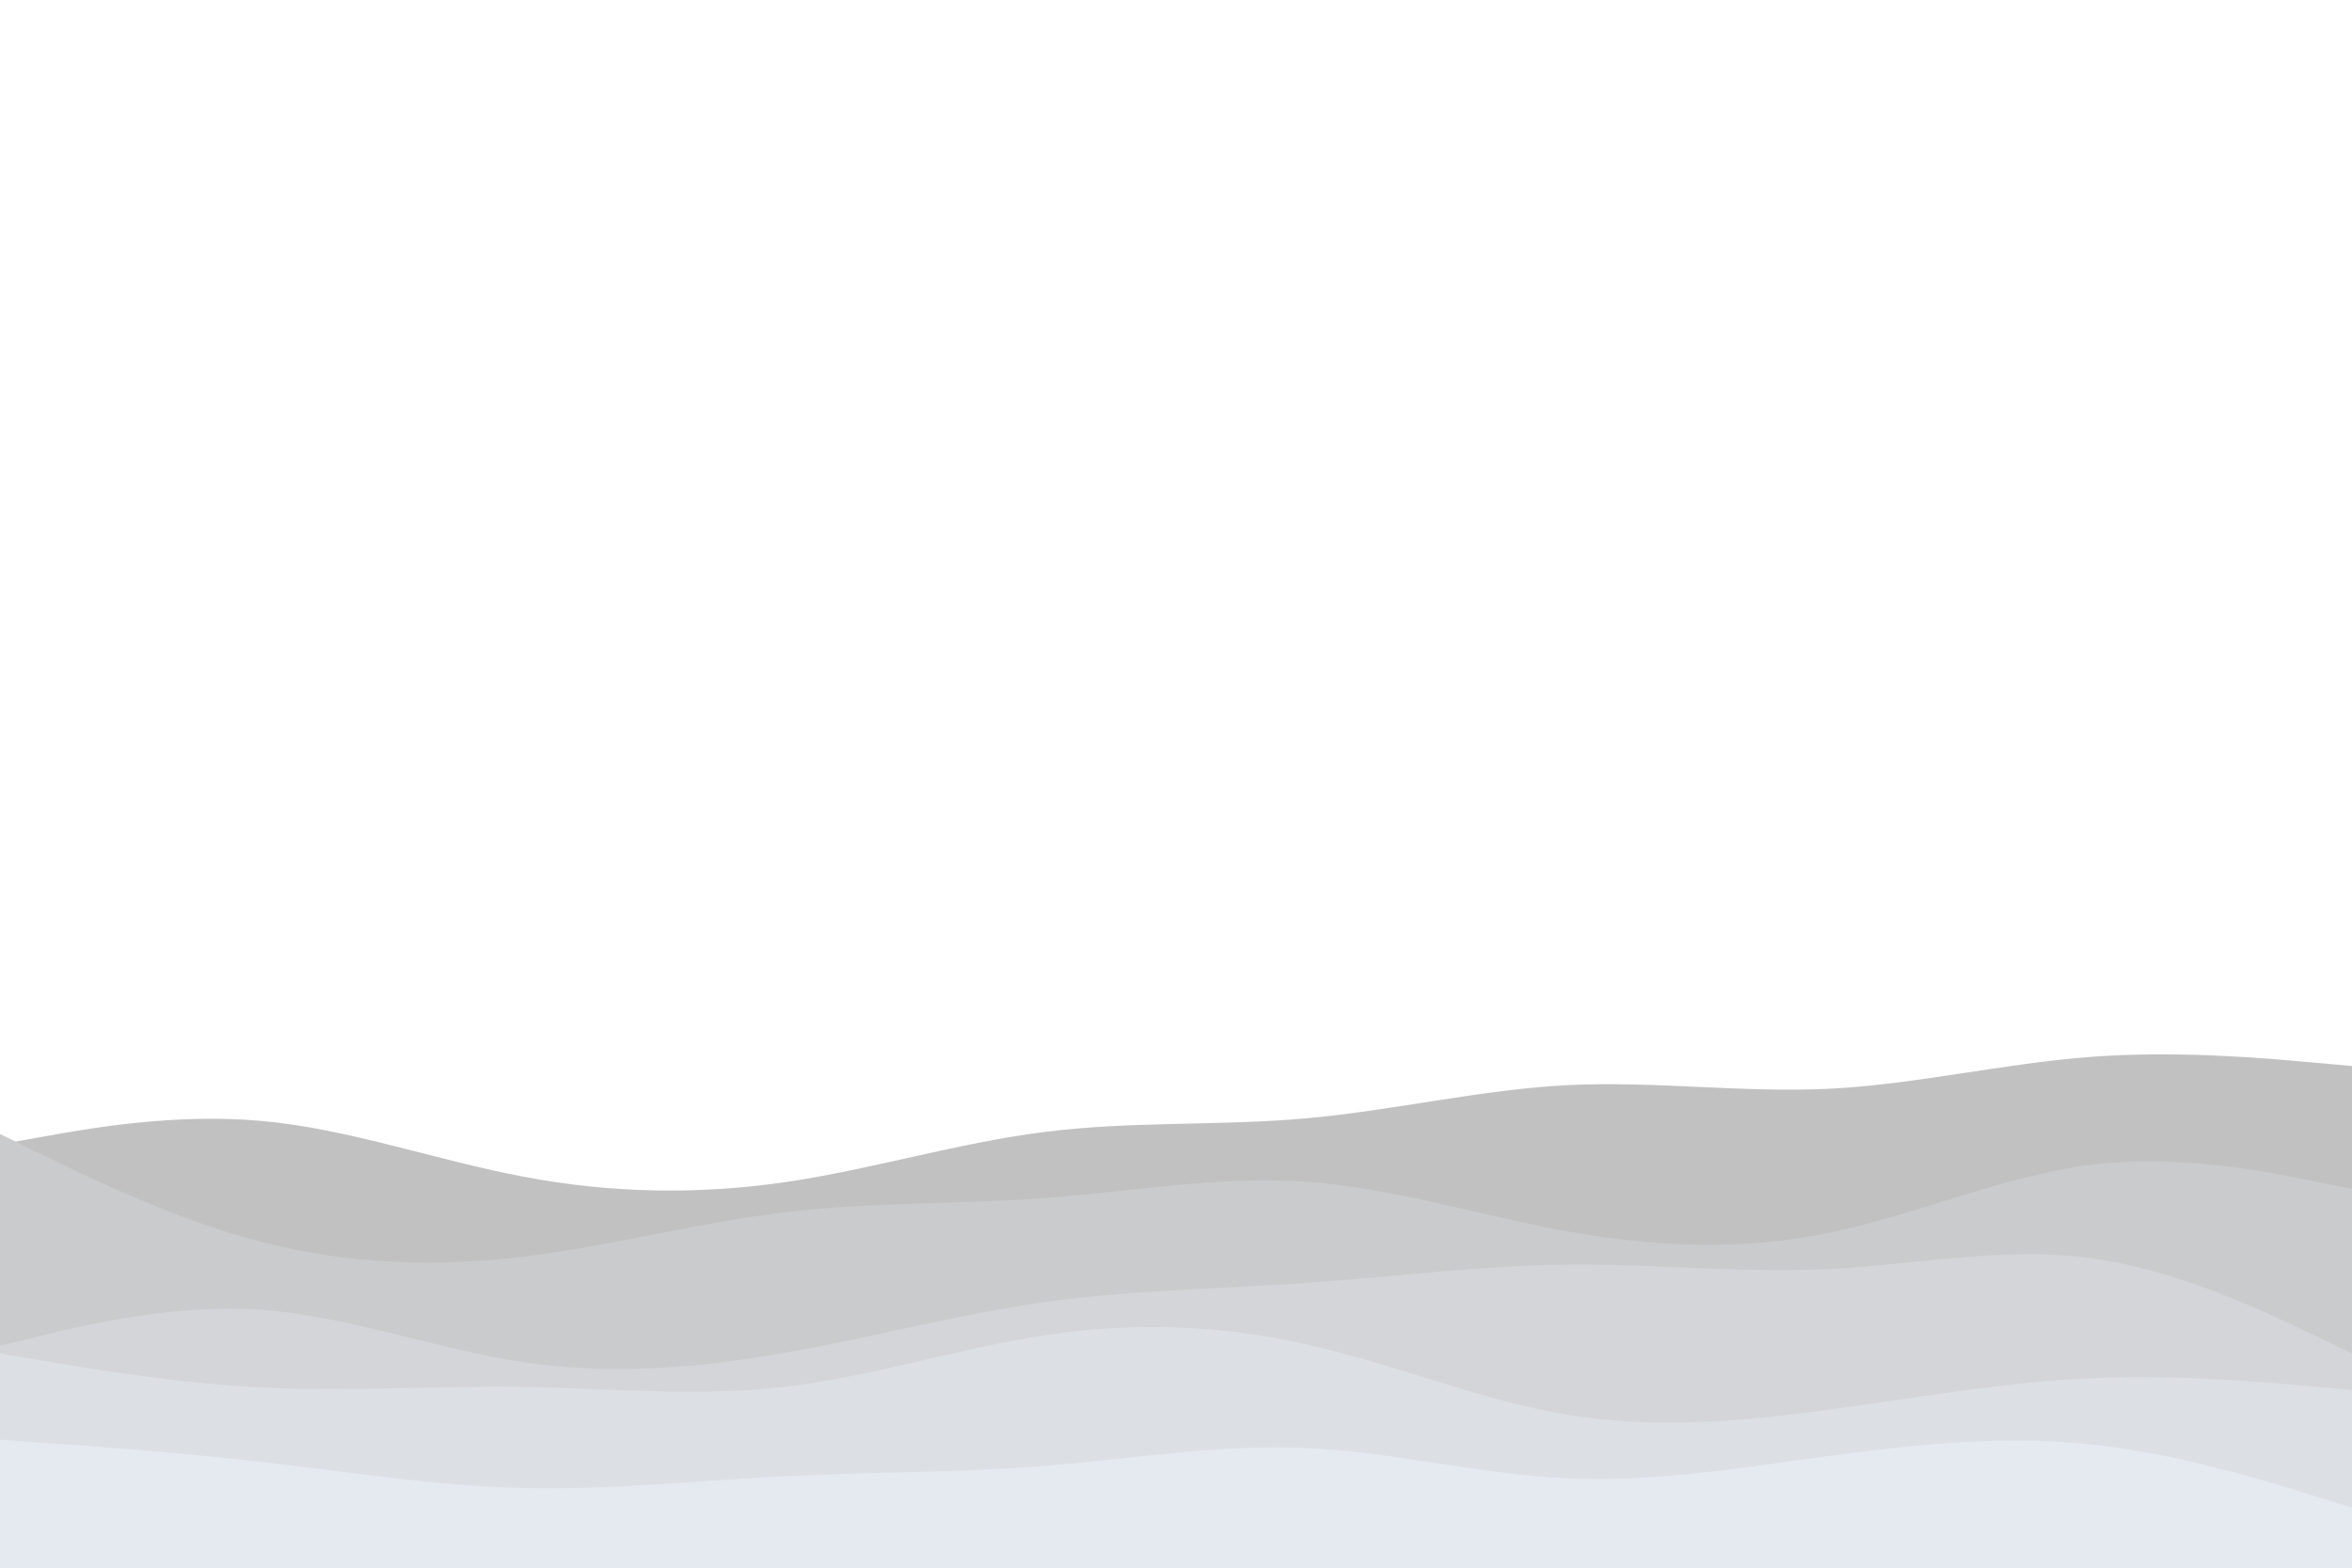
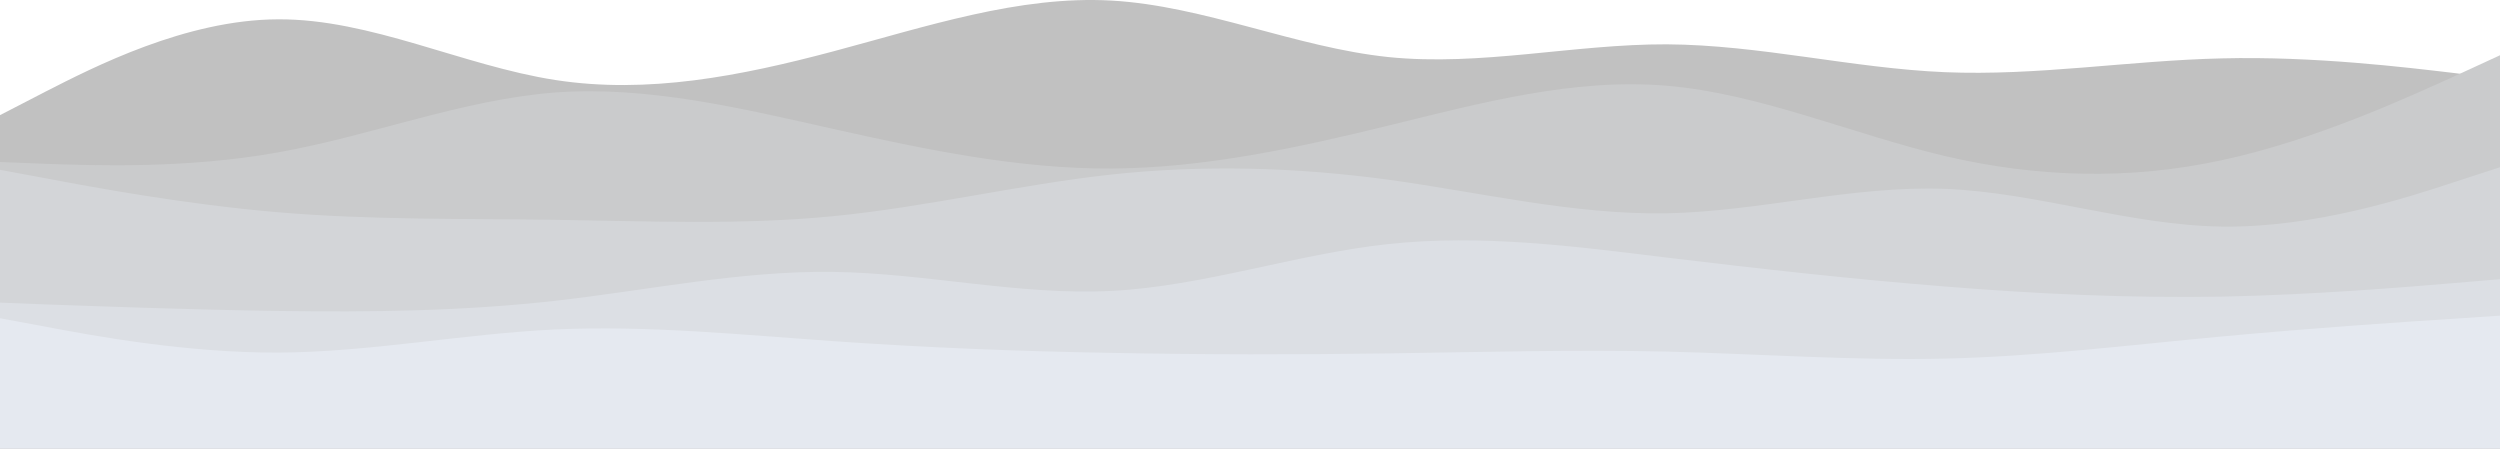
- <svg xmlns="http://www.w3.org/2000/svg" id="visual" viewBox="0 0 900 600" width="900" height="600" version="1.1">
-   <path d="M0 438L16.7 435C33.3 432 66.7 426 100 429C133.3 432 166.7 444 200 450.3C233.3 456.7 266.7 457.3 300 452.5C333.3 447.7 366.7 437.3 400 433.2C433.3 429 466.7 431 500 428C533.3 425 566.7 417 600 415.3C633.3 413.7 666.7 418.3 700 416.7C733.3 415 766.7 407 800 404.5C833.3 402 866.7 405 883.3 406.5L900 408L900 601L883.3 601C866.7 601 833.3 601 800 601C766.7 601 733.3 601 700 601C666.7 601 633.3 601 600 601C566.7 601 533.3 601 500 601C466.7 601 433.3 601 400 601C366.7 601 333.3 601 300 601C266.7 601 233.3 601 200 601C166.7 601 133.3 601 100 601C66.7 601 33.3 601 16.7 601L0 601Z" fill="#c1c1c1" />
-   <path d="M0 434L16.7 442.2C33.3 450.3 66.7 466.7 100 475.3C133.3 484 166.7 485 200 481C233.3 477 266.7 468 300 464C333.3 460 366.7 461 400 458.5C433.3 456 466.7 450 500 452.3C533.3 454.7 566.7 465.3 600 471.3C633.3 477.3 666.7 478.7 700 471.8C733.3 465 766.7 450 800 445.8C833.3 441.7 866.7 448.3 883.3 451.7L900 455L900 601L883.3 601C866.7 601 833.3 601 800 601C766.7 601 733.3 601 700 601C666.7 601 633.3 601 600 601C566.7 601 533.3 601 500 601C466.7 601 433.3 601 400 601C366.7 601 333.3 601 300 601C266.7 601 233.3 601 200 601C166.7 601 133.3 601 100 601C66.7 601 33.3 601 16.7 601L0 601Z" fill="#cacbcc" />
-   <path d="M0 515L16.7 511C33.3 507 66.7 499 100 501.3C133.3 503.7 166.7 516.3 200 521.3C233.3 526.3 266.7 523.7 300 517.8C333.3 512 366.7 503 400 498.3C433.3 493.7 466.7 493.3 500 491C533.3 488.7 566.7 484.3 600 484C633.3 483.7 666.7 487.3 700 485.7C733.3 484 766.7 477 800 481.5C833.3 486 866.7 502 883.3 510L900 518L900 601L883.3 601C866.7 601 833.3 601 800 601C766.7 601 733.3 601 700 601C666.7 601 633.3 601 600 601C566.7 601 533.3 601 500 601C466.7 601 433.3 601 400 601C366.7 601 333.3 601 300 601C266.7 601 233.3 601 200 601C166.7 601 133.3 601 100 601C66.7 601 33.3 601 16.7 601L0 601Z" fill="#d3d5d8" />
-   <path d="M0 518L16.7 520.8C33.3 523.7 66.7 529.3 100 531C133.3 532.7 166.7 530.3 200 530.8C233.3 531.3 266.7 534.7 300 530.8C333.3 527 366.7 516 400 511C433.3 506 466.7 507 500 514.5C533.3 522 566.7 536 600 541.5C633.3 547 666.7 544 700 539.5C733.3 535 766.7 529 800 527.5C833.3 526 866.7 529 883.3 530.5L900 532L900 601L883.3 601C866.7 601 833.3 601 800 601C766.7 601 733.3 601 700 601C666.7 601 633.3 601 600 601C566.7 601 533.3 601 500 601C466.7 601 433.3 601 400 601C366.7 601 333.3 601 300 601C266.7 601 233.3 601 200 601C166.7 601 133.3 601 100 601C66.7 601 33.3 601 16.7 601L0 601Z" fill="#dcdfe4" />
-   <path d="M0 551L16.7 552.2C33.3 553.3 66.7 555.7 100 559.5C133.3 563.3 166.7 568.7 200 569.5C233.3 570.3 266.7 566.7 300 565C333.3 563.3 366.7 563.7 400 561C433.3 558.3 466.7 552.7 500 554.2C533.3 555.7 566.7 564.3 600 565.8C633.3 567.3 666.7 561.7 700 557.2C733.3 552.7 766.7 549.3 800 552.8C833.3 556.3 866.7 566.7 883.3 571.8L900 577L900 601L883.3 601C866.7 601 833.3 601 800 601C766.7 601 733.3 601 700 601C666.7 601 633.3 601 600 601C566.7 601 533.3 601 500 601C466.7 601 433.3 601 400 601C366.7 601 333.3 601 300 601C266.7 601 233.3 601 200 601C166.7 601 133.3 601 100 601C66.7 601 33.3 601 16.7 601L0 601Z" fill="#e5e9f0" />
+ <svg xmlns="http://www.w3.org/2000/svg" width="2971" height="533" viewBox="0 0 2971 533" fill="none">
+   <path d="M0 136.839L55.087 108.37C110.484 80.21 220.659 23.273 330.524 22.963C440.389 22.344 549.944 78.044 659.81 95.064C769.675 112.083 879.849 90.422 990.333 61.025C1100.82 31.627 1210.99 -5.506 1320.86 0.683C1430.72 6.872 1540.28 56.383 1650.14 67.832C1760.01 78.972 1870.18 52.36 1980.67 52.67C2091.15 53.288 2201.33 81.138 2311.19 85.78C2421.06 90.422 2530.61 71.855 2640.48 69.38C2750.34 66.595 2860.52 80.21 2915.91 86.709L2971 93.516V532.927H0V136.839Z" fill="#C1C1C1" />
+   <path d="M0 192.539L55.087 194.705C110.484 196.562 220.659 200.894 330.524 181.089C440.389 161.594 549.944 118.272 659.81 109.917C769.675 101.871 879.849 128.484 990.333 153.239C1100.82 177.995 1210.99 200.894 1320.86 200.275C1430.72 199.656 1540.28 176.138 1650.14 149.217C1760.01 122.295 1870.18 92.588 1980.67 101.872C2091.15 111.155 2201.33 159.428 2311.19 185.422C2421.06 211.105 2530.61 214.2 2640.48 190.373C2750.34 166.855 2860.52 116.106 2915.91 91.041L2971 65.666V532.928H0V192.539Z" fill="#CACBCC" />
+   <path d="M0 201.822L55.087 212.034C110.484 222.555 220.659 242.978 330.524 252.261C440.389 261.545 549.944 259.688 659.81 261.235C769.675 262.783 879.849 267.734 990.333 256.903C1100.82 246.073 1210.99 219.46 1320.86 207.392C1430.72 195.633 1540.28 198.728 1650.14 213.581C1760.01 228.744 1870.18 255.356 1980.67 253.499C2091.15 251.333 2201.33 220.389 2311.19 224.411C2421.06 228.744 2530.61 267.734 2640.48 269.281C2750.34 270.828 2860.52 234.933 2915.91 216.675L2971 198.728V532.928H0V201.822Z" fill="#D3D5D8" />
+   <path d="M0 359.639L55.087 361.805C110.484 363.661 220.659 367.994 330.524 369.541C440.389 371.088 549.944 369.85 659.81 357.472C769.675 345.095 879.849 321.577 990.333 323.124C1100.82 324.671 1210.99 351.284 1320.86 345.714C1430.72 340.144 1540.28 301.772 1650.14 290.014C1760.01 278.255 1870.18 292.489 1980.67 306.105C2091.15 319.411 2201.33 331.789 2311.19 340.453C2421.06 349.427 2530.61 354.378 2640.48 352.521C2750.34 350.355 2860.52 341.072 2915.91 336.43L2971 331.789V532.927H0V359.639Z" fill="#DCDFE4" />
+   <path d="M0 378.205L55.087 388.417C110.484 398.938 220.659 419.361 330.524 419.052C440.389 418.433 549.944 396.772 659.81 391.511C769.675 386.56 879.849 397.7 990.333 405.436C1100.82 413.172 1210.99 417.505 1320.86 419.361C1430.72 421.527 1540.28 421.528 1650.14 419.98C1760.01 418.433 1870.18 415.339 1980.67 417.814C2091.15 420.599 2201.33 428.645 2311.19 426.169C2421.06 423.694 2530.61 410.078 2640.48 399.866C2750.34 389.655 2860.52 382.228 2915.91 378.824L2971 375.111V532.928H0V378.205Z" fill="#E5E9F0" />
</svg>
